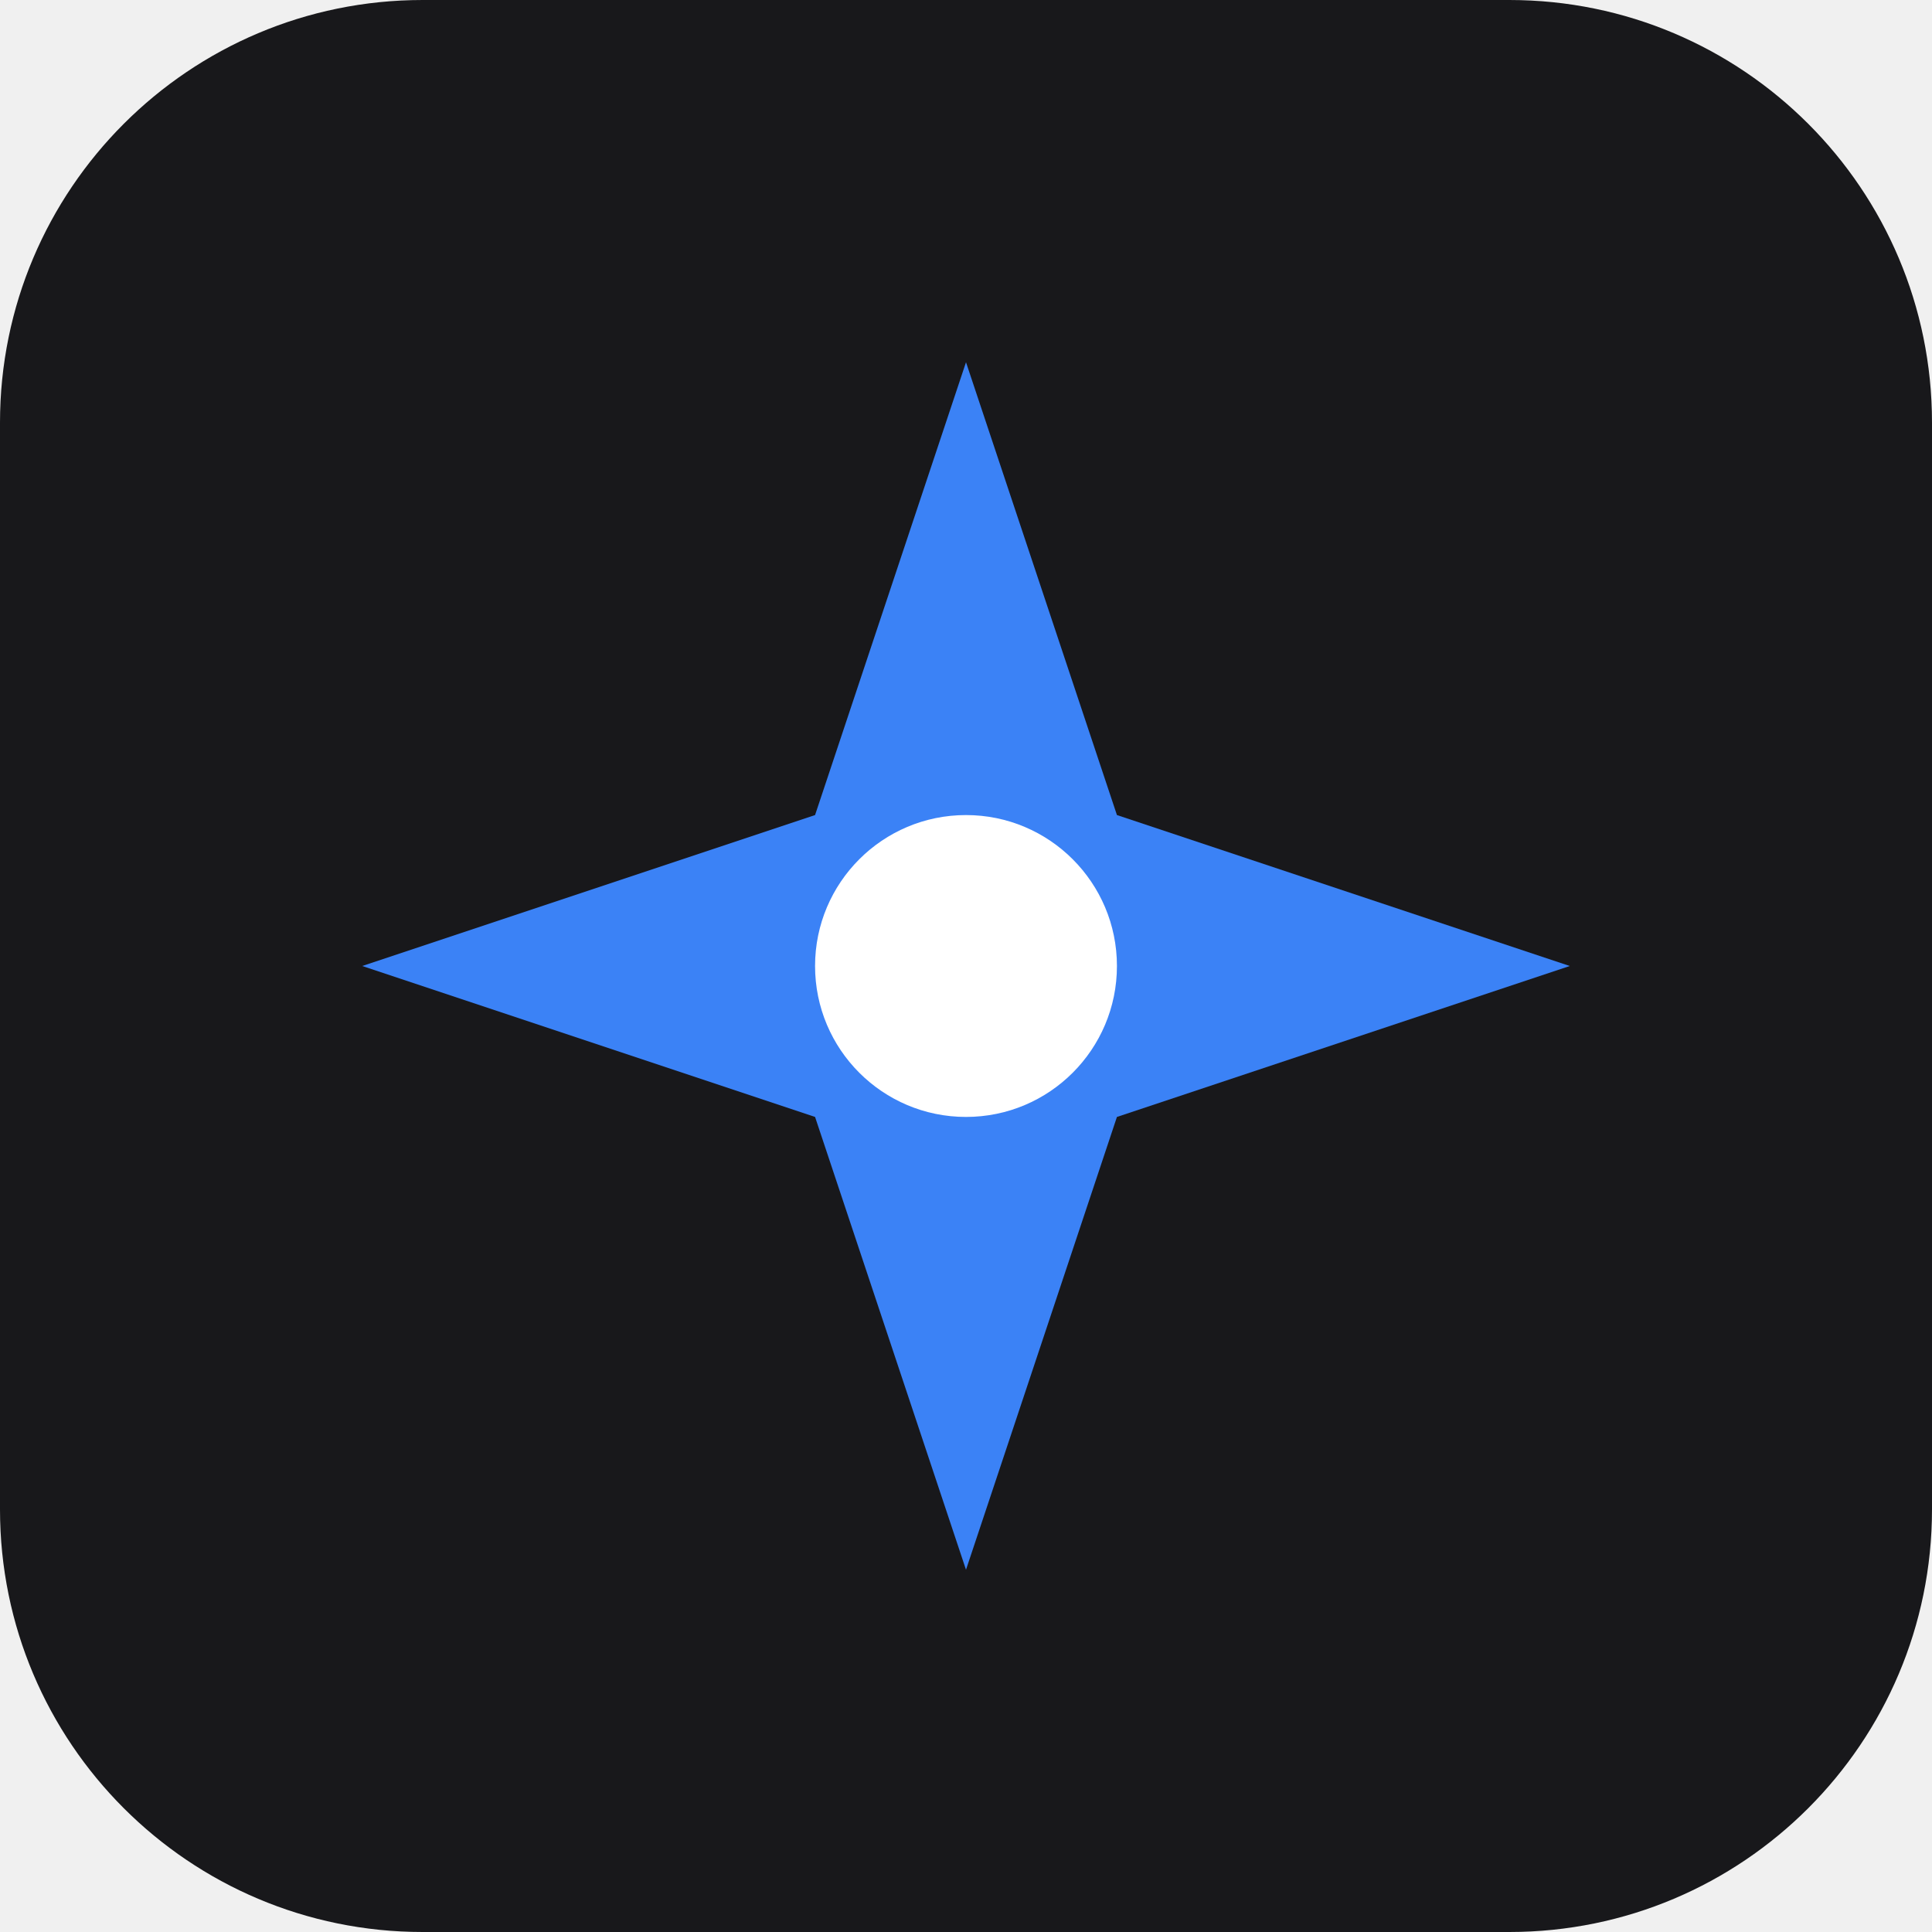
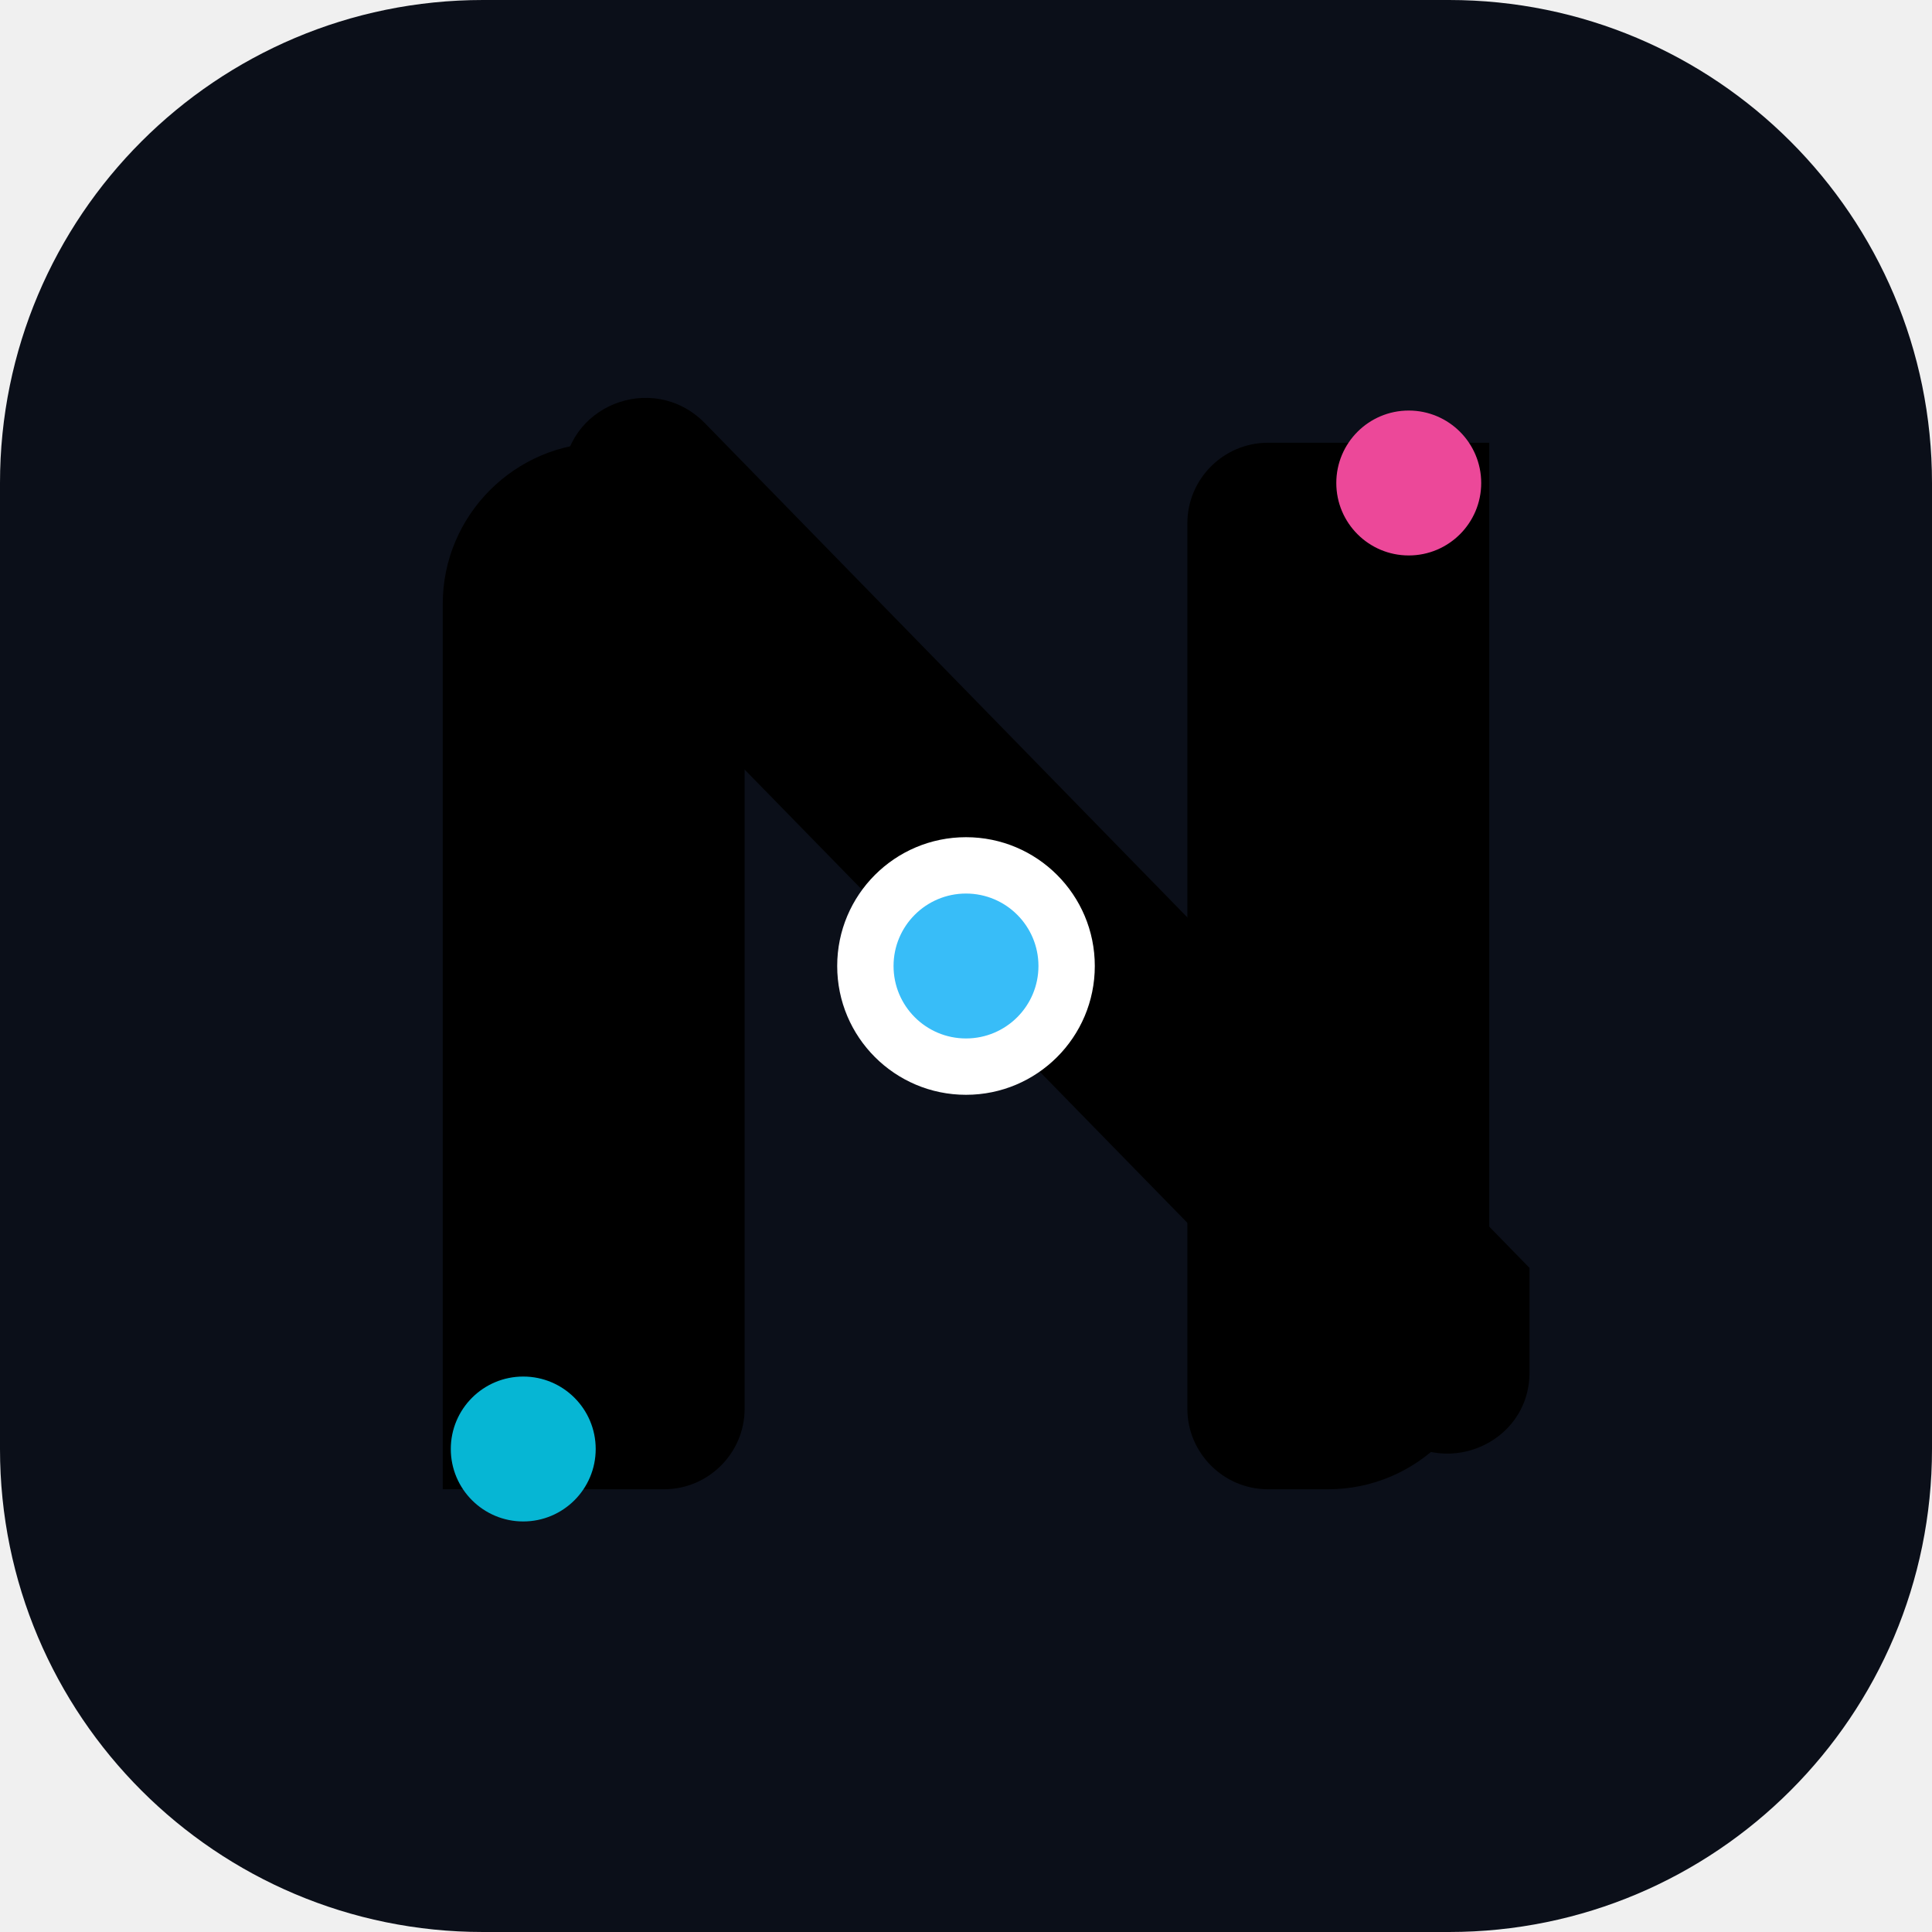
- <svg xmlns="http://www.w3.org/2000/svg" viewBox="0 0 32 32" width="32" height="32">
-   <rect width="32" height="32" rx="7" fill="#18181b" />
-   <path d="M16 6 L18.5 13.5 L26 16 L18.5 18.5 L16 26 L13.5 18.5 L6 16 L13.5 13.5 Z" fill="#3b82f6" />
-   <circle cx="16" cy="16" r="2.5" fill="#ffffff" />
+ <svg xmlns="http://www.w3.org/2000/svg" viewBox="0 0 48 48" width="48" height="48" fill="none">
+   <rect width="48" height="48" rx="12" fill="#0b0f19" />
+   <defs>
+     <linearGradient id="novaFaviconGrad" x1="4" y1="4" x2="44" y2="44" gradientUnits="userSpaceOnUse">
+       <stop offset="0%" stopColor="#06b6d4" />
+       <stop offset="35%" stopColor="#3b82f6" />
+       <stop offset="70%" stopColor="#8b5cf6" />
+       <stop offset="100%" stopColor="#ec4899" />
+     </linearGradient>
+     <linearGradient id="sparkFavicon" x1="12" y1="36" x2="36" y2="12" gradientUnits="userSpaceOnUse">
+       <stop offset="0%" stopColor="#38bdf8" />
+       <stop offset="50%" stopColor="#c084fc" />
+       <stop offset="100%" stopColor="#f472b6" />
+     </linearGradient>
+   </defs>
+   <path d="M11 37V15C11 12.8 12.8 11 15 11H16.5C17.6 11 18.5 11.9 18.5 13V35C18.5 36.1 17.6 37 16.5 37H15C12.8 37 11 37 11 37Z" fill="url(#novaFaviconGrad)" />
+   <path d="M37 11V33C37 35.2 35.2 37 33 37H31.5C30.4 37 29.5 36.1 29.5 35V13C29.5 11.9 30.4 11 31.5 11H33C35.2 11 37 11 37 11Z" fill="url(#novaFaviconGrad)" />
+   <path d="M13.5 14L34.5 35.5C35.8 36.8 38 35.9 38 34.1V31.5L17.5 10.5C16.2 9.2 14 10.1 14 11.9V14Z" fill="url(#sparkFavicon)" />
+   <circle cx="24" cy="24" r="3.2" fill="#ffffff" />
+   <circle cx="24" cy="24" r="1.8" fill="#38bdf8" />
+   <circle cx="35" cy="12" r="1.8" fill="#ec4899" />
+   <circle cx="13" cy="36" r="1.8" fill="#06b6d4" />
</svg>
